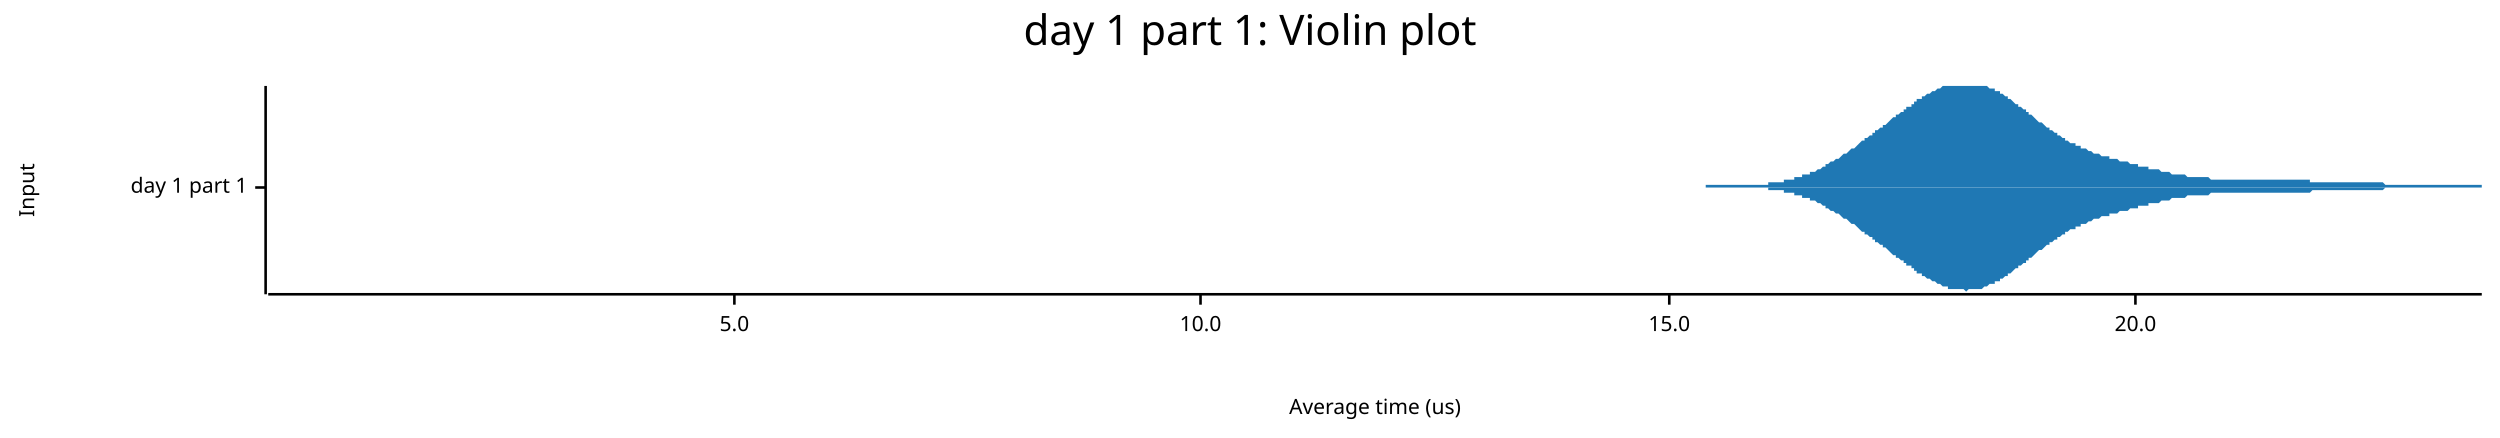
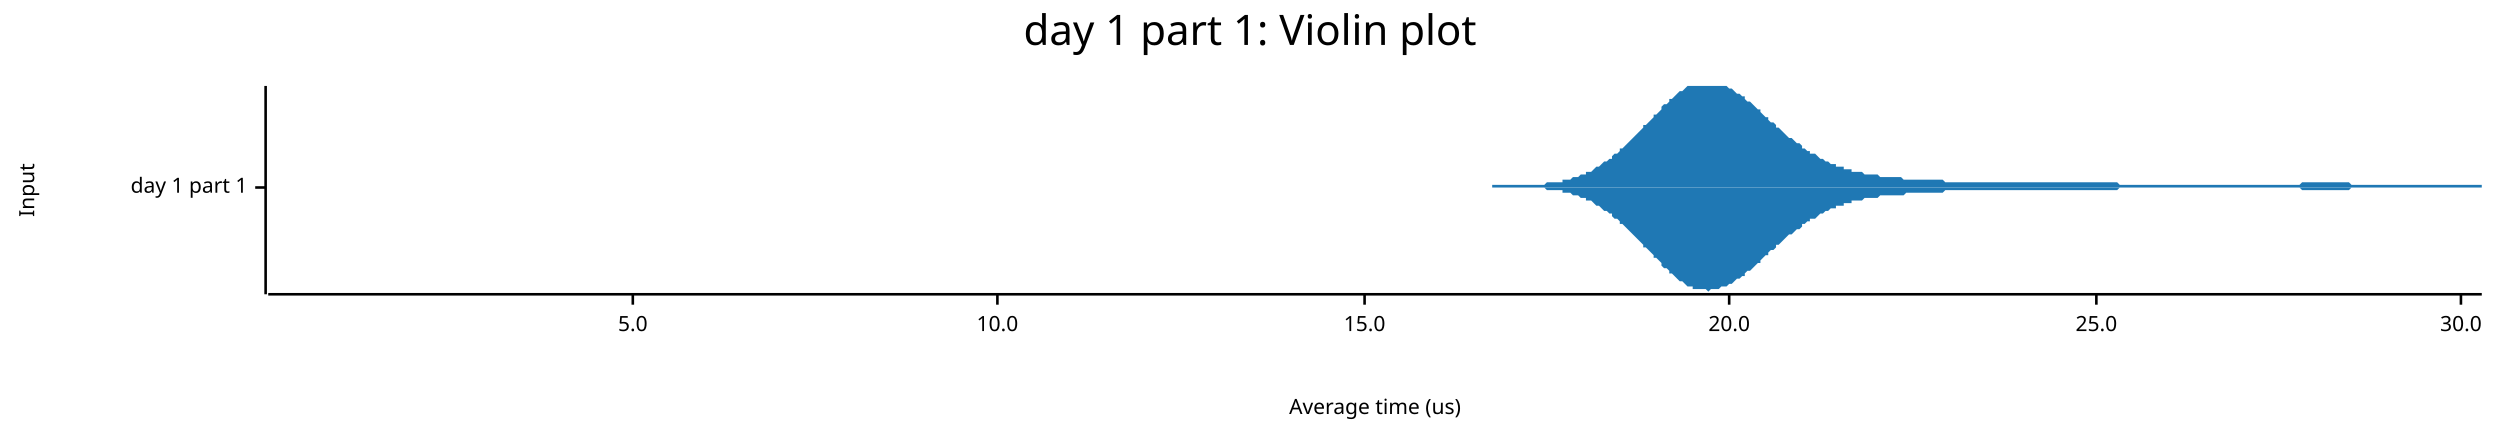
<svg xmlns="http://www.w3.org/2000/svg" width="960" height="168" viewBox="0 0 960 168">
  <text x="480" y="5" dy="0.76em" text-anchor="middle" font-family="sans-serif" font-size="16.129" opacity="1" fill="#000000">
day 1 part 1: Violin plot
</text>
  <text x="7" y="73" dy="0.76em" text-anchor="middle" font-family="sans-serif" font-size="8.065" opacity="1" fill="#000000" transform="rotate(270, 7, 73)">
Input
</text>
  <text x="528" y="161" dy="-0.5ex" text-anchor="middle" font-family="sans-serif" font-size="8.065" opacity="1" fill="#000000">
Average time (us)
</text>
  <polyline fill="none" opacity="1" stroke="#000000" stroke-width="1" points="102,33 102,113 " />
  <text x="95" y="72" dy="0.5ex" text-anchor="end" font-family="sans-serif" font-size="8.065" opacity="1" fill="#000000">
day 1 part 1
</text>
  <polyline fill="none" opacity="1" stroke="#000000" stroke-width="1" points="98,72 102,72 " />
  <polyline fill="none" opacity="1" stroke="#000000" stroke-width="1" points="103,113 953,113 " />
-   <text x="282" y="121" dy="0.76em" text-anchor="middle" font-family="sans-serif" font-size="8.065" opacity="1" fill="#000000">
+   <text x="243" y="121" dy="0.76em" text-anchor="middle" font-family="sans-serif" font-size="8.065" opacity="1" fill="#000000">
5.0
</text>
-   <polyline fill="none" opacity="1" stroke="#000000" stroke-width="1" points="282,113 282,117 " />
-   <text x="461" y="121" dy="0.76em" text-anchor="middle" font-family="sans-serif" font-size="8.065" opacity="1" fill="#000000">
+   <polyline fill="none" opacity="1" stroke="#000000" stroke-width="1" points="243,113 243,117 " />
+   <text x="383" y="121" dy="0.76em" text-anchor="middle" font-family="sans-serif" font-size="8.065" opacity="1" fill="#000000">
10.0
</text>
-   <polyline fill="none" opacity="1" stroke="#000000" stroke-width="1" points="461,113 461,117 " />
-   <text x="641" y="121" dy="0.76em" text-anchor="middle" font-family="sans-serif" font-size="8.065" opacity="1" fill="#000000">
+   <polyline fill="none" opacity="1" stroke="#000000" stroke-width="1" points="383,113 383,117 " />
+   <text x="524" y="121" dy="0.76em" text-anchor="middle" font-family="sans-serif" font-size="8.065" opacity="1" fill="#000000">
15.0
</text>
-   <polyline fill="none" opacity="1" stroke="#000000" stroke-width="1" points="641,113 641,117 " />
-   <text x="820" y="121" dy="0.76em" text-anchor="middle" font-family="sans-serif" font-size="8.065" opacity="1" fill="#000000">
+   <polyline fill="none" opacity="1" stroke="#000000" stroke-width="1" points="524,113 524,117 " />
+   <text x="664" y="121" dy="0.76em" text-anchor="middle" font-family="sans-serif" font-size="8.065" opacity="1" fill="#000000">
20.0
</text>
-   <polyline fill="none" opacity="1" stroke="#000000" stroke-width="1" points="820,113 820,117 " />
-   <polygon opacity="1" fill="#1F78B4" points="655,71 655,71 656,71 657,71 657,71 658,71 658,71 659,71 660,71 660,71 661,71 661,71 662,71 663,71 663,71 664,71 664,71 665,71 665,71 666,71 667,71 667,71 668,71 668,71 669,71 670,71 670,71 671,71 671,71 672,71 673,71 673,71 674,71 674,71 675,71 676,71 676,71 677,71 677,71 678,71 679,71 679,70 680,70 680,70 681,70 682,70 682,70 683,70 683,70 684,70 685,70 685,69 686,69 686,69 687,69 688,69 688,69 689,69 689,68 690,68 691,68 691,68 692,68 692,67 693,67 694,67 694,67 695,67 695,66 696,66 697,66 697,66 698,65 698,65 699,65 700,64 700,64 701,64 701,63 702,63 702,63 703,62 704,62 704,62 705,61 705,61 706,61 707,60 707,60 708,59 708,59 709,59 710,58 710,58 711,57 711,57 712,57 713,56 713,56 714,55 714,55 715,54 716,54 716,53 717,53 717,53 718,52 719,52 719,51 720,51 720,50 721,50 722,49 722,49 723,49 723,48 724,48 725,47 725,47 726,46 726,46 727,45 728,45 728,44 729,44 729,44 730,43 731,43 731,42 732,42 732,41 733,41 734,41 734,40 735,40 735,39 736,39 736,38 737,38 738,38 738,37 739,37 739,37 740,36 741,36 741,36 742,35 742,35 743,35 744,34 744,34 745,34 745,34 746,33 747,33 747,33 748,33 748,33 749,33 750,33 750,33 751,33 751,33 752,33 753,33 753,33 754,33 754,33 755,33 756,33 756,33 757,33 757,33 758,33 759,33 759,33 760,33 760,33 761,33 762,33 762,33 763,33 763,33 764,34 765,34 765,34 766,34 766,35 767,35 768,35 768,36 769,36 769,36 770,37 771,37 771,38 772,38 772,38 773,39 773,39 774,40 775,40 775,41 776,41 776,41 777,42 778,42 778,43 779,43 779,44 780,44 781,45 781,45 782,46 782,46 783,47 784,47 784,47 785,48 785,48 786,49 787,49 787,50 788,50 788,50 789,51 790,51 790,52 791,52 791,52 792,53 793,53 793,54 794,54 794,54 795,55 796,55 796,55 797,55 797,56 798,56 799,56 799,57 800,57 800,57 801,57 802,58 802,58 803,58 803,58 804,59 805,59 805,59 806,59 806,59 807,60 808,60 808,60 809,60 809,60 810,60 810,61 811,61 812,61 812,61 813,61 813,61 814,62 815,62 815,62 816,62 816,62 817,62 818,63 818,63 819,63 819,63 820,63 821,63 821,64 822,64 822,64 823,64 824,64 824,64 825,64 825,65 826,65 827,65 827,65 828,65 828,65 829,65 830,66 830,66 831,66 831,66 832,66 833,66 833,66 834,67 834,67 835,67 836,67 836,67 837,67 837,67 838,67 839,67 839,67 840,68 840,68 841,68 842,68 842,68 843,68 843,68 844,68 845,68 845,68 846,68 846,68 847,68 847,68 848,68 849,69 849,69 850,69 850,69 851,69 852,69 852,69 853,69 853,69 854,69 855,69 855,69 856,69 856,69 857,69 858,69 858,69 859,69 859,69 860,69 861,69 861,69 862,69 862,69 863,69 864,69 864,69 865,69 865,69 866,69 867,69 867,69 868,69 868,69 869,69 870,69 870,69 871,69 871,69 872,69 873,69 873,69 874,69 874,69 875,69 876,69 876,69 877,69 877,69 878,69 879,69 879,69 880,69 880,69 881,69 881,69 882,69 883,69 883,69 884,69 884,69 885,69 886,69 886,69 887,69 887,70 888,70 889,70 889,70 890,70 890,70 891,70 892,70 892,70 893,70 893,70 894,70 895,70 895,70 896,70 896,70 897,70 898,70 898,70 899,70 899,70 900,70 901,70 901,70 902,70 902,70 903,70 904,70 904,70 905,70 905,70 906,70 907,70 907,70 908,70 908,70 909,70 910,70 910,70 911,70 911,70 912,70 913,70 913,70 914,70 914,70 915,70 916,71 916,71 917,71 917,71 918,71 918,71 919,71 920,71 920,71 921,71 921,71 922,71 923,71 923,71 924,71 924,71 925,71 926,71 926,71 927,71 927,71 928,71 929,71 929,71 930,71 930,71 931,71 932,71 932,71 933,71 933,71 934,71 935,71 935,71 936,71 936,71 937,71 938,71 938,71 939,71 939,71 940,71 941,71 941,71 942,71 942,71 943,71 944,71 944,71 945,71 945,71 946,71 947,71 947,71 948,71 948,71 949,71 950,71 950,71 951,71 951,71 952,71 953,71 953,72 655,72 " />
-   <polygon opacity="1" fill="#1F78B4" points="655,72 655,72 656,72 657,72 657,72 658,72 658,72 659,72 660,72 660,72 661,72 661,72 662,72 663,72 663,72 664,72 664,72 665,72 665,72 666,72 667,72 667,72 668,72 668,72 669,72 670,72 670,72 671,72 671,72 672,72 673,72 673,72 674,72 674,72 675,72 676,72 676,72 677,72 677,72 678,72 679,72 679,73 680,73 680,73 681,73 682,73 682,73 683,73 683,73 684,73 685,73 685,74 686,74 686,74 687,74 688,74 688,74 689,74 689,75 690,75 691,75 691,75 692,75 692,76 693,76 694,76 694,76 695,76 695,77 696,77 697,77 697,77 698,78 698,78 699,78 700,79 700,79 701,79 701,80 702,80 702,80 703,81 704,81 704,81 705,82 705,82 706,82 707,83 707,83 708,84 708,84 709,84 710,85 710,85 711,86 711,86 712,86 713,87 713,87 714,88 714,88 715,89 716,89 716,90 717,90 717,90 718,91 719,91 719,92 720,92 720,93 721,93 722,94 722,94 723,94 723,95 724,95 725,96 725,96 726,97 726,97 727,98 728,98 728,99 729,99 729,99 730,100 731,100 731,101 732,101 732,102 733,102 734,102 734,103 735,103 735,104 736,104 736,105 737,105 738,105 738,106 739,106 739,106 740,107 741,107 741,107 742,108 742,108 743,108 744,109 744,109 745,109 745,109 746,110 747,110 747,110 748,110 748,111 749,111 750,111 750,111 751,111 751,111 752,111 753,111 753,111 754,111 754,111 755,112 756,111 756,111 757,111 757,111 758,111 759,111 759,111 760,111 760,111 761,111 762,110 762,110 763,110 763,110 764,109 765,109 765,109 766,109 766,108 767,108 768,108 768,107 769,107 769,107 770,106 771,106 771,105 772,105 772,105 773,104 773,104 774,103 775,103 775,102 776,102 776,102 777,101 778,101 778,100 779,100 779,99 780,99 781,98 781,98 782,97 782,97 783,96 784,96 784,96 785,95 785,95 786,94 787,94 787,93 788,93 788,93 789,92 790,92 790,91 791,91 791,91 792,90 793,90 793,89 794,89 794,89 795,88 796,88 796,88 797,88 797,87 798,87 799,87 799,86 800,86 800,86 801,86 802,85 802,85 803,85 803,85 804,84 805,84 805,84 806,84 806,84 807,83 808,83 808,83 809,83 809,83 810,83 810,82 811,82 812,82 812,82 813,82 813,82 814,81 815,81 815,81 816,81 816,81 817,81 818,80 818,80 819,80 819,80 820,80 821,80 821,79 822,79 822,79 823,79 824,79 824,79 825,79 825,78 826,78 827,78 827,78 828,78 828,78 829,78 830,77 830,77 831,77 831,77 832,77 833,77 833,77 834,76 834,76 835,76 836,76 836,76 837,76 837,76 838,76 839,76 839,76 840,75 840,75 841,75 842,75 842,75 843,75 843,75 844,75 845,75 845,75 846,75 846,75 847,75 847,75 848,75 849,74 849,74 850,74 850,74 851,74 852,74 852,74 853,74 853,74 854,74 855,74 855,74 856,74 856,74 857,74 858,74 858,74 859,74 859,74 860,74 861,74 861,74 862,74 862,74 863,74 864,74 864,74 865,74 865,74 866,74 867,74 867,74 868,74 868,74 869,74 870,74 870,74 871,74 871,74 872,74 873,74 873,74 874,74 874,74 875,74 876,74 876,74 877,74 877,74 878,74 879,74 879,74 880,74 880,74 881,74 881,74 882,74 883,74 883,74 884,74 884,74 885,74 886,74 886,74 887,74 887,74 888,73 889,73 889,73 890,73 890,73 891,73 892,73 892,73 893,73 893,73 894,73 895,73 895,73 896,73 896,73 897,73 898,73 898,73 899,73 899,73 900,73 901,73 901,73 902,73 902,73 903,73 904,73 904,73 905,73 905,73 906,73 907,73 907,73 908,73 908,73 909,73 910,73 910,73 911,73 911,73 912,73 913,73 913,73 914,73 914,73 915,73 916,72 916,72 917,72 917,72 918,72 918,72 919,72 920,72 920,72 921,72 921,72 922,72 923,72 923,72 924,72 924,72 925,72 926,72 926,72 927,72 927,72 928,72 929,72 929,72 930,72 930,72 931,72 932,72 932,72 933,72 933,72 934,72 935,72 935,72 936,72 936,72 937,72 938,72 938,72 939,72 939,72 940,72 941,72 941,72 942,72 942,72 943,72 944,72 944,72 945,72 945,72 946,72 947,72 947,72 948,72 948,72 949,72 950,72 950,72 951,72 951,72 952,72 953,72 953,72 655,72 " />
+   <polyline fill="none" opacity="1" stroke="#000000" stroke-width="1" points="664,113 664,117 " />
+   <text x="805" y="121" dy="0.76em" text-anchor="middle" font-family="sans-serif" font-size="8.065" opacity="1" fill="#000000">
+ 25.0
+ </text>
+   <polyline fill="none" opacity="1" stroke="#000000" stroke-width="1" points="805,113 805,117 " />
+   <text x="945" y="121" dy="0.76em" text-anchor="middle" font-family="sans-serif" font-size="8.065" opacity="1" fill="#000000">
+ 30.0
+ </text>
+   <polyline fill="none" opacity="1" stroke="#000000" stroke-width="1" points="945,113 945,117 " />
+   <polygon opacity="1" fill="#1F78B4" points="573,71 574,71 574,71 575,71 576,71 577,71 577,71 578,71 579,71 580,71 581,71 581,71 582,71 583,71 584,71 584,71 585,71 586,71 587,71 587,71 588,71 589,71 590,71 590,71 591,71 592,71 593,71 593,71 594,70 595,70 596,70 596,70 597,70 598,70 599,70 600,70 600,69 601,69 602,69 603,69 603,69 604,68 605,68 606,68 606,68 607,67 608,67 609,67 609,66 610,66 611,66 612,65 612,65 613,64 614,64 615,63 615,63 616,62 617,62 618,61 619,61 619,60 620,59 621,59 622,58 622,57 623,57 624,56 625,55 625,55 626,54 627,53 628,52 628,52 629,51 630,50 631,49 631,48 632,48 633,47 634,46 635,45 635,44 636,44 637,43 638,42 638,41 639,40 640,40 641,39 641,38 642,38 643,37 644,36 644,36 645,35 646,35 647,34 647,34 648,33 649,33 650,33 650,33 651,33 652,33 653,33 654,33 654,33 655,33 656,33 657,33 657,33 658,33 659,33 660,33 660,33 661,33 662,33 663,33 663,33 664,34 665,34 666,35 666,35 667,36 668,36 669,37 670,37 670,38 671,39 672,39 673,40 673,40 674,41 675,42 676,42 676,43 677,44 678,45 679,45 679,46 680,47 681,47 682,48 682,49 683,49 684,50 685,51 685,51 686,52 687,53 688,53 689,54 689,54 690,55 691,55 692,56 692,57 693,57 694,58 695,58 695,59 696,59 697,59 698,60 698,60 699,61 700,61 701,62 701,62 702,62 703,63 704,63 705,63 705,64 706,64 707,64 708,64 708,65 709,65 710,65 711,65 711,66 712,66 713,66 714,66 714,66 715,66 716,67 717,67 717,67 718,67 719,67 720,67 720,67 721,67 722,68 723,68 724,68 724,68 725,68 726,68 727,68 727,68 728,68 729,68 730,68 730,68 731,69 732,69 733,69 733,69 734,69 735,69 736,69 736,69 737,69 738,69 739,69 739,69 740,69 741,69 742,69 743,69 743,69 744,69 745,69 746,69 746,69 747,70 748,70 749,70 749,70 750,70 751,70 752,70 752,70 753,70 754,70 755,70 755,70 756,70 757,70 758,70 759,70 759,70 760,70 761,70 762,70 762,70 763,70 764,70 765,70 765,70 766,70 767,70 768,70 768,70 769,70 770,70 771,70 771,70 772,70 773,70 774,70 774,70 775,70 776,70 777,70 778,70 778,70 779,70 780,70 781,70 781,70 782,70 783,70 784,70 784,70 785,70 786,70 787,70 787,70 788,70 789,70 790,70 790,70 791,70 792,70 793,70 794,70 794,70 795,70 796,70 797,70 797,70 798,70 799,70 800,70 800,70 801,70 802,70 803,70 803,70 804,70 805,70 806,70 806,70 807,70 808,70 809,70 809,70 810,70 811,70 812,70 813,70 813,70 814,71 815,71 816,71 816,71 817,71 818,71 819,71 819,71 820,71 821,71 822,71 822,71 823,71 824,71 825,71 825,71 826,71 827,71 828,71 829,71 829,71 830,71 831,71 832,71 832,71 833,71 834,71 835,71 835,71 836,71 837,71 838,71 838,71 839,71 840,71 841,71 841,71 842,71 843,71 844,71 844,71 845,71 846,71 847,71 848,71 848,71 849,71 850,71 851,71 851,71 852,71 853,71 854,71 854,71 855,71 856,71 857,71 857,71 858,71 859,71 860,71 860,71 861,71 862,71 863,71 863,71 864,71 865,71 866,71 867,71 867,71 868,71 869,71 870,71 870,71 871,71 872,71 873,71 873,71 874,71 875,71 876,71 876,71 877,71 878,71 879,71 879,71 880,71 881,71 882,71 883,71 883,71 884,70 885,70 886,70 886,70 887,70 888,70 889,70 889,70 890,70 891,70 892,70 892,70 893,70 894,70 895,70 895,70 896,70 897,70 898,70 898,70 899,70 900,70 901,70 902,70 902,70 903,71 904,71 905,71 905,71 906,71 907,71 908,71 908,71 909,71 910,71 911,71 911,71 912,71 913,71 914,71 914,71 915,71 916,71 917,71 918,71 918,71 919,71 920,71 921,71 921,71 922,71 923,71 924,71 924,71 925,71 926,71 927,71 927,71 928,71 929,71 930,71 930,71 931,71 932,71 933,71 933,71 934,71 935,71 936,71 937,71 937,71 938,71 939,71 940,71 940,71 941,71 942,71 943,71 943,71 944,71 945,71 946,71 946,71 947,71 948,71 949,71 949,71 950,71 951,71 952,71 953,71 953,72 573,72 " />
+   <polygon opacity="1" fill="#1F78B4" points="573,72 574,72 574,72 575,72 576,72 577,72 577,72 578,72 579,72 580,72 581,72 581,72 582,72 583,72 584,72 584,72 585,72 586,72 587,72 587,72 588,72 589,72 590,72 590,72 591,72 592,72 593,72 593,72 594,73 595,73 596,73 596,73 597,73 598,73 599,73 600,73 600,74 601,74 602,74 603,74 603,74 604,75 605,75 606,75 606,75 607,76 608,76 609,76 609,77 610,77 611,77 612,78 612,78 613,79 614,79 615,80 615,80 616,81 617,81 618,82 619,82 619,83 620,84 621,84 622,85 622,86 623,86 624,87 625,88 625,88 626,89 627,90 628,91 628,91 629,92 630,93 631,94 631,95 632,95 633,96 634,97 635,98 635,99 636,99 637,100 638,101 638,102 639,103 640,103 641,104 641,105 642,105 643,106 644,107 644,107 645,108 646,108 647,109 647,109 648,110 649,110 650,110 650,111 651,111 652,111 653,111 654,111 654,111 655,111 656,112 657,111 657,111 658,111 659,111 660,111 660,111 661,110 662,110 663,110 663,110 664,109 665,109 666,108 666,108 667,107 668,107 669,106 670,106 670,105 671,104 672,104 673,103 673,103 674,102 675,101 676,101 676,100 677,99 678,98 679,98 679,97 680,96 681,96 682,95 682,94 683,94 684,93 685,92 685,92 686,91 687,90 688,90 689,89 689,89 690,88 691,88 692,87 692,86 693,86 694,85 695,85 695,84 696,84 697,84 698,83 698,83 699,82 700,82 701,81 701,81 702,81 703,80 704,80 705,80 705,79 706,79 707,79 708,79 708,78 709,78 710,78 711,78 711,77 712,77 713,77 714,77 714,77 715,77 716,76 717,76 717,76 718,76 719,76 720,76 720,76 721,76 722,75 723,75 724,75 724,75 725,75 726,75 727,75 727,75 728,75 729,75 730,75 730,75 731,75 732,74 733,74 733,74 734,74 735,74 736,74 736,74 737,74 738,74 739,74 739,74 740,74 741,74 742,74 743,74 743,74 744,74 745,74 746,74 746,74 747,73 748,73 749,73 749,73 750,73 751,73 752,73 752,73 753,73 754,73 755,73 755,73 756,73 757,73 758,73 759,73 759,73 760,73 761,73 762,73 762,73 763,73 764,73 765,73 765,73 766,73 767,73 768,73 768,73 769,73 770,73 771,73 771,73 772,73 773,73 774,73 774,73 775,73 776,73 777,73 778,73 778,73 779,73 780,73 781,73 781,73 782,73 783,73 784,73 784,73 785,73 786,73 787,73 787,73 788,73 789,73 790,73 790,73 791,73 792,73 793,73 794,73 794,73 795,73 796,73 797,73 797,73 798,73 799,73 800,73 800,73 801,73 802,73 803,73 803,73 804,73 805,73 806,73 806,73 807,73 808,73 809,73 809,73 810,73 811,73 812,73 813,73 813,73 814,72 815,72 816,72 816,72 817,72 818,72 819,72 819,72 820,72 821,72 822,72 822,72 823,72 824,72 825,72 825,72 826,72 827,72 828,72 829,72 829,72 830,72 831,72 832,72 832,72 833,72 834,72 835,72 835,72 836,72 837,72 838,72 838,72 839,72 840,72 841,72 841,72 842,72 843,72 844,72 844,72 845,72 846,72 847,72 848,72 848,72 849,72 850,72 851,72 851,72 852,72 853,72 854,72 854,72 855,72 856,72 857,72 857,72 858,72 859,72 860,72 860,72 861,72 862,72 863,72 863,72 864,72 865,72 866,72 867,72 867,72 868,72 869,72 870,72 870,72 871,72 872,72 873,72 873,72 874,72 875,72 876,72 876,72 877,72 878,72 879,72 879,72 880,72 881,72 882,72 883,72 883,72 884,73 885,73 886,73 886,73 887,73 888,73 889,73 889,73 890,73 891,73 892,73 892,73 893,73 894,73 895,73 895,73 896,73 897,73 898,73 898,73 899,73 900,73 901,73 902,73 902,73 903,72 904,72 905,72 905,72 906,72 907,72 908,72 908,72 909,72 910,72 911,72 911,72 912,72 913,72 914,72 914,72 915,72 916,72 917,72 918,72 918,72 919,72 920,72 921,72 921,72 922,72 923,72 924,72 924,72 925,72 926,72 927,72 927,72 928,72 929,72 930,72 930,72 931,72 932,72 933,72 933,72 934,72 935,72 936,72 937,72 937,72 938,72 939,72 940,72 940,72 941,72 942,72 943,72 943,72 944,72 945,72 946,72 946,72 947,72 948,72 949,72 949,72 950,72 951,72 952,72 953,72 953,72 573,72 " />
</svg>
